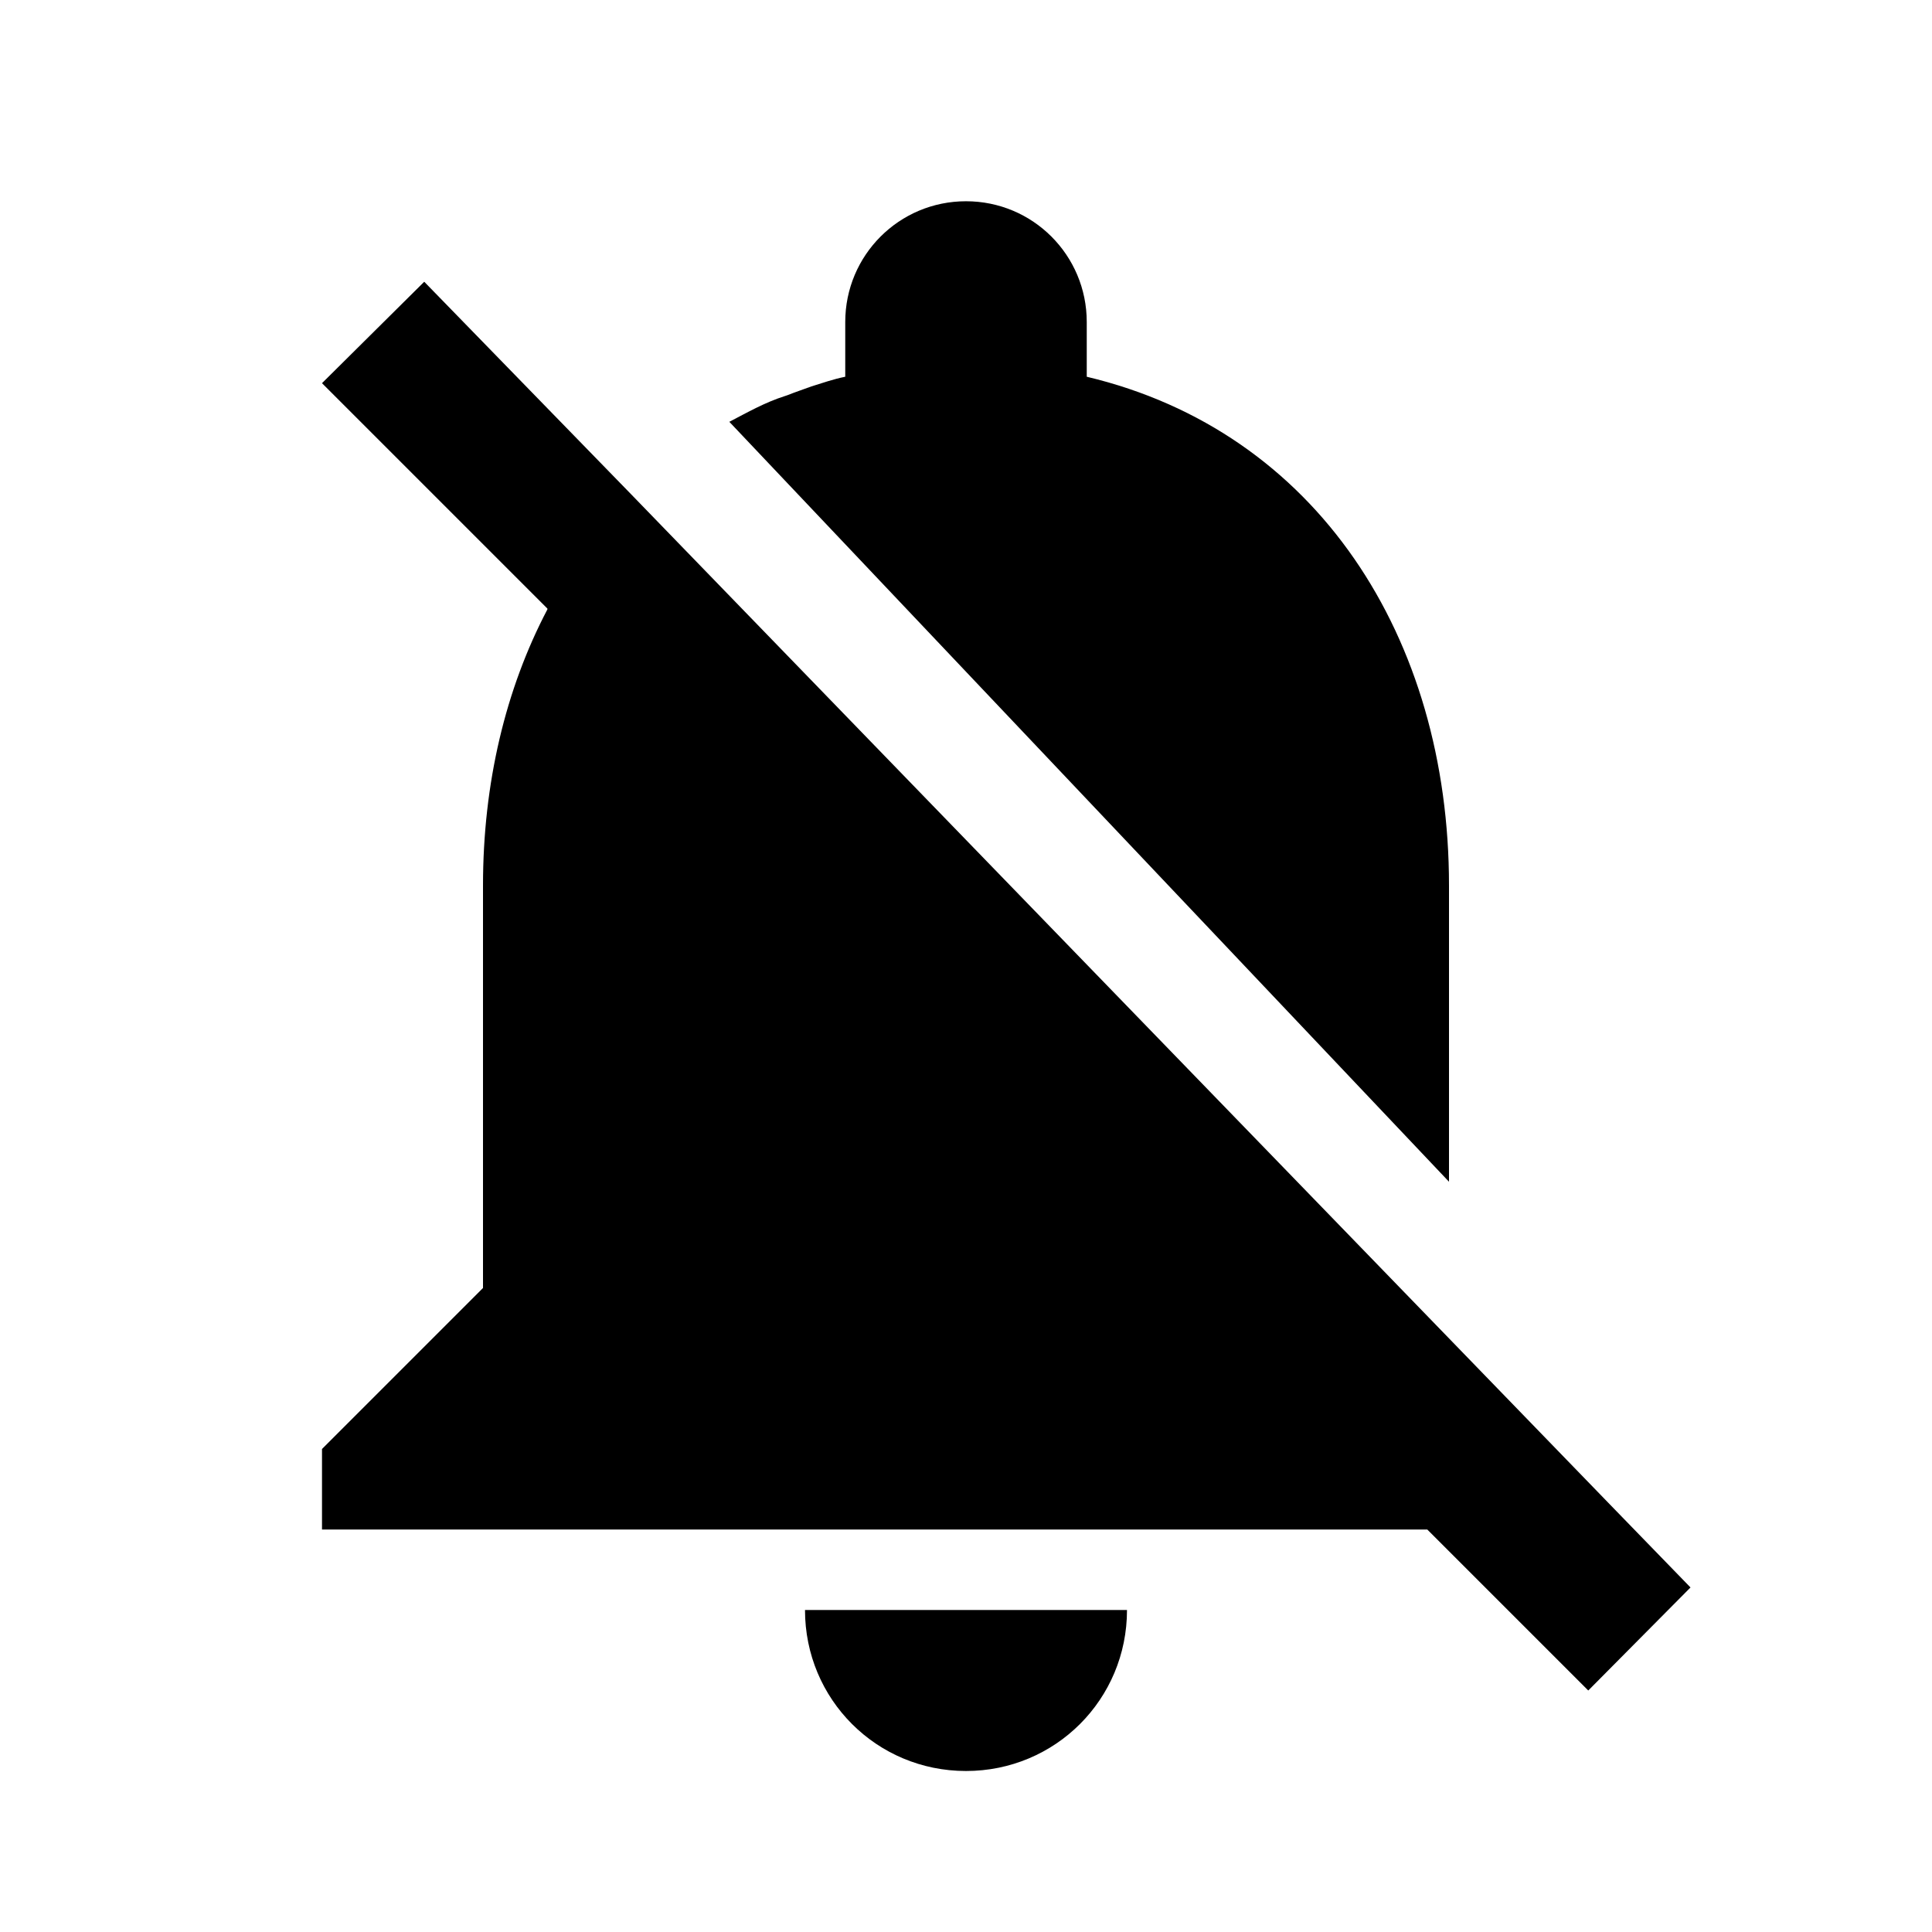
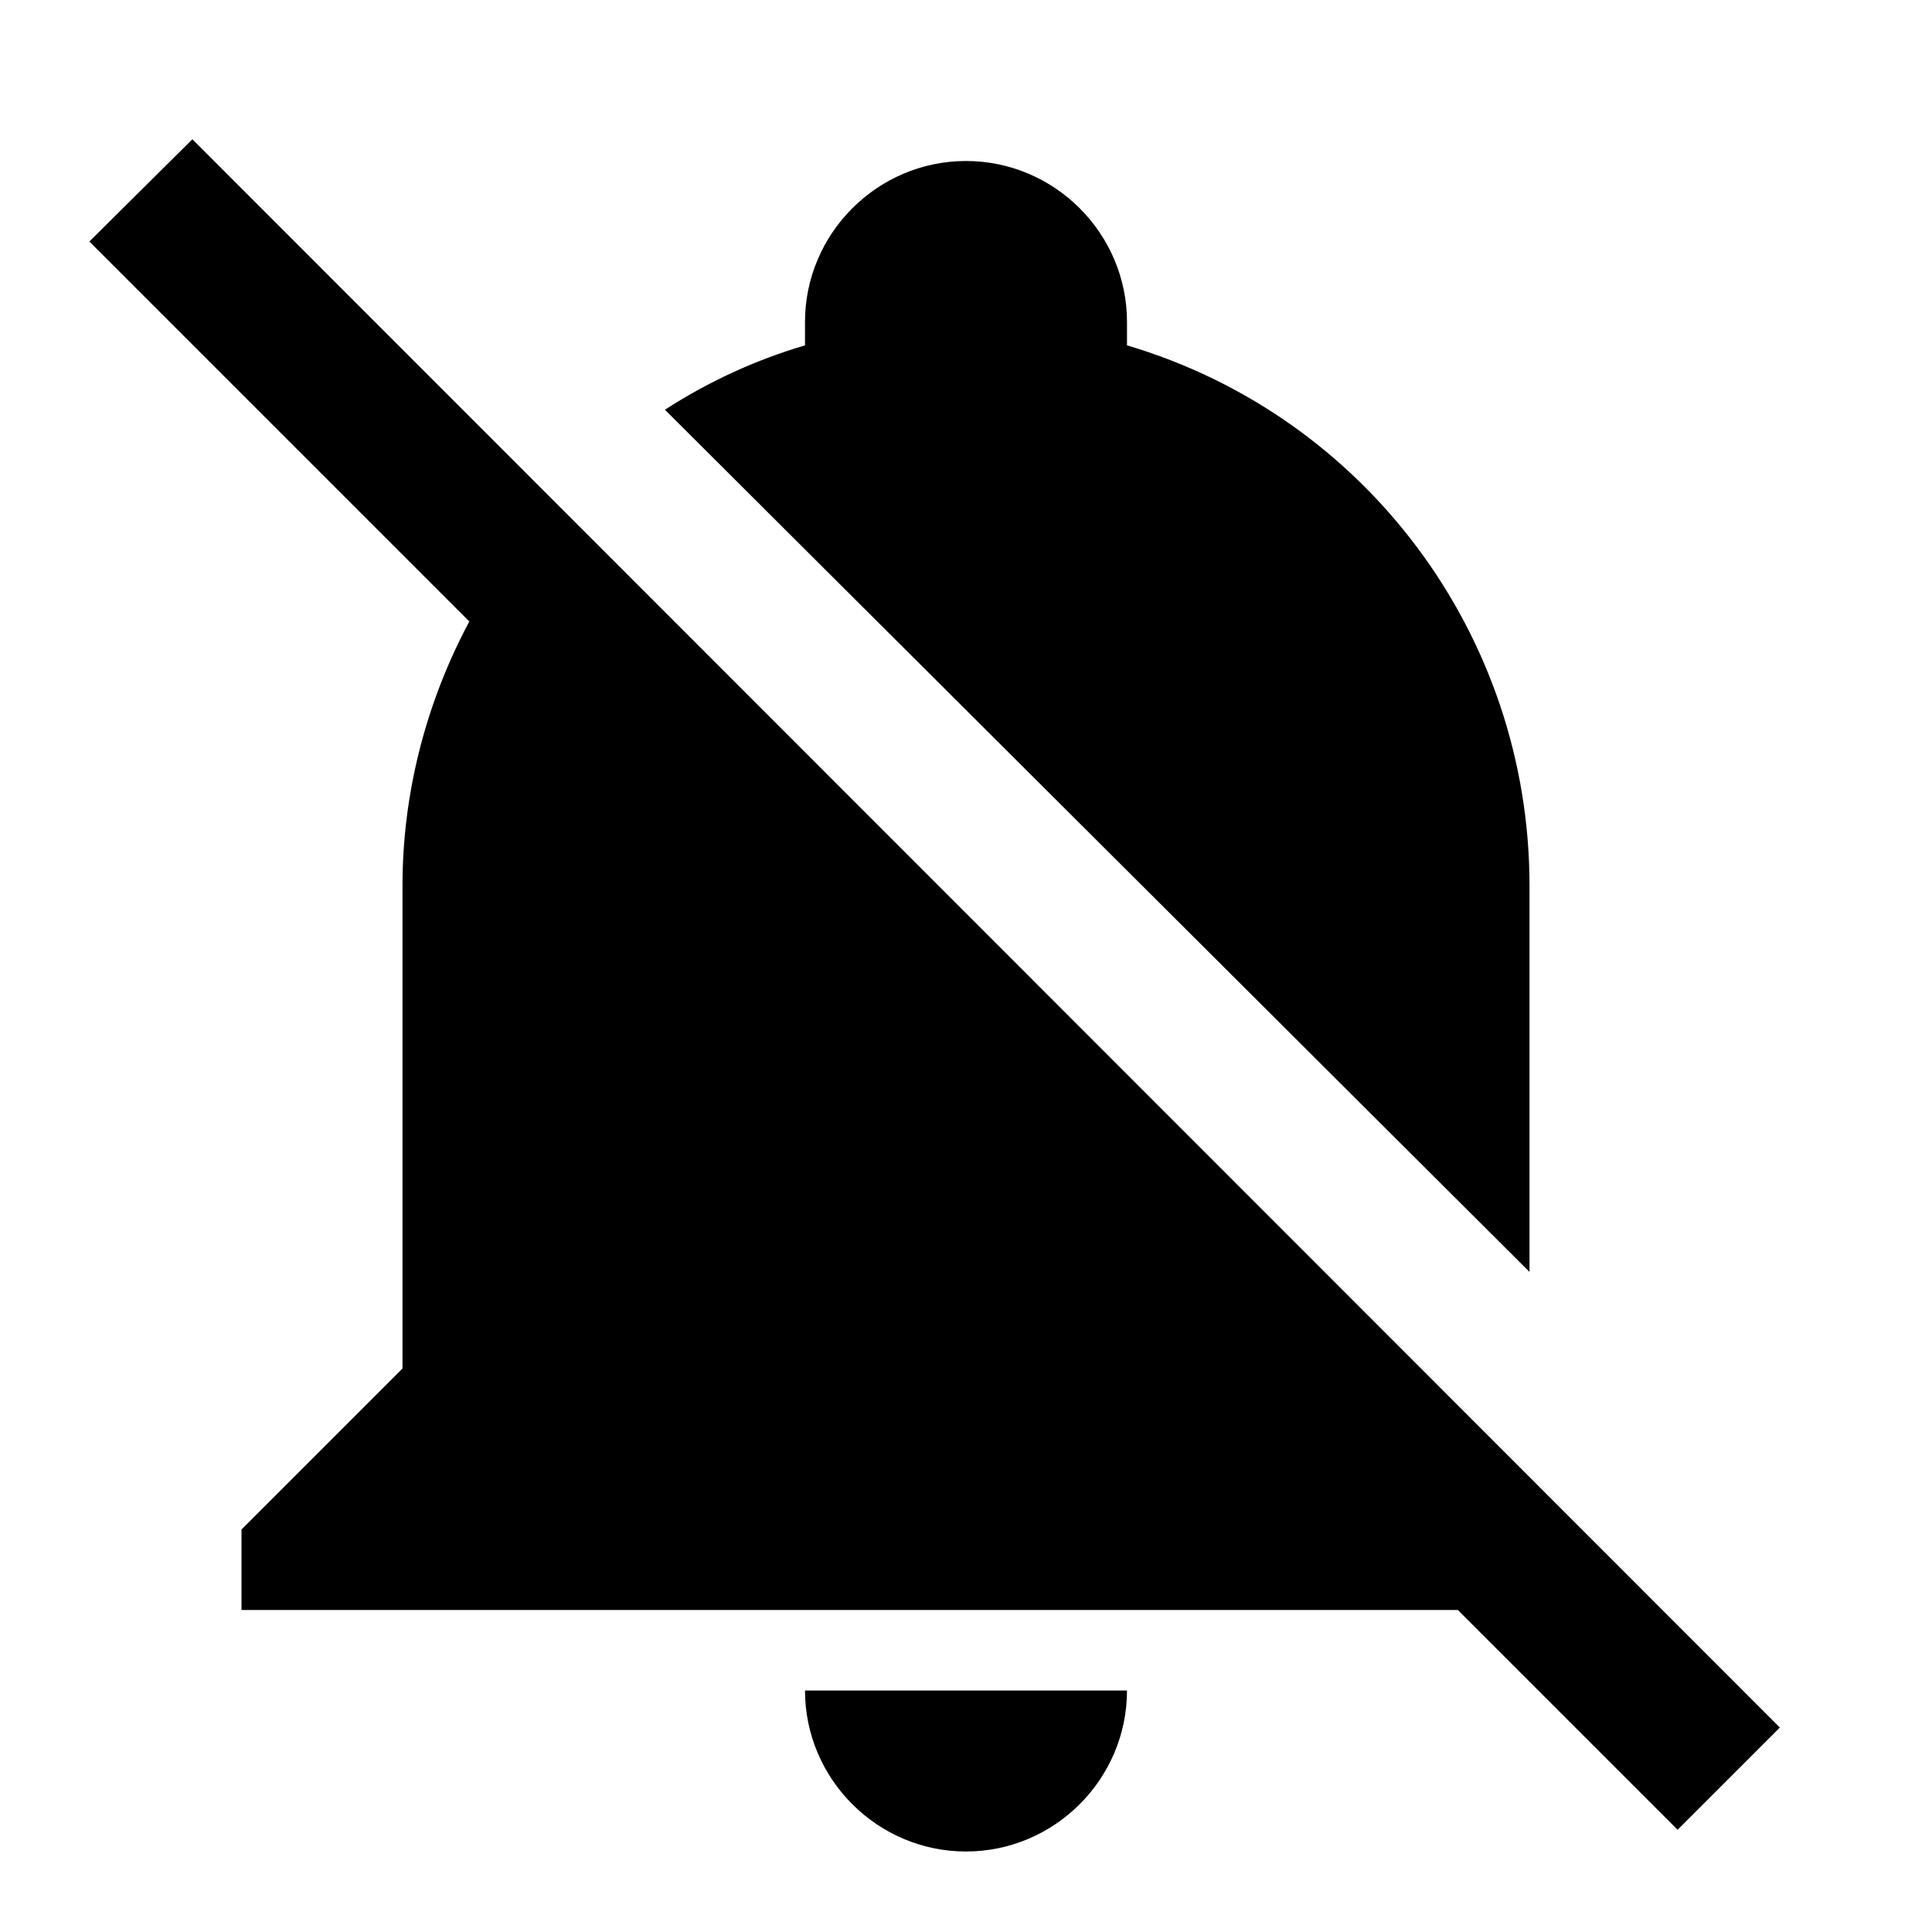
<svg xmlns="http://www.w3.org/2000/svg" version="1.1" width="24" height="24" viewBox="0 0 24 24">
-   <path d="M20,18.69L7.84,6.14L5.27,3.5L4,4.76L6.8,7.56V7.57C6.28,8.56 6,9.73 6,11V16L4,18V19H17.73L19.73,21L21,19.72L20,18.69M12,22C13.11,22 14,21.11 14,20H10C10,21.11 10.89,22 12,22M18,14.68V11C18,7.92 16.36,5.36 13.5,4.68V4C13.5,3.17 12.83,2.5 12,2.5C11.17,2.5 10.5,3.17 10.5,4V4.68C10.35,4.71 10.21,4.76 10.08,4.8C10,4.83 9.88,4.87 9.78,4.91L9.75,4.92C9.5,5 9.29,5.12 9.06,5.24L18,14.68Z" />
+   <path d="M20.84,22.73L18.11,20H3V19L5,17V11C5,9.86 5.29,8.73 5.83,7.72L1.11,3L2.39,1.73L22.11,21.46L20.84,22.73M19,15.8V11C19,7.9 16.97,5.17 14,4.29C14,4.19 14,4.1 14,4C14,2.9 13.1,2 12,2C10.9,2 10,2.9 10,4C10,4.1 10,4.19 10,4.29C9.39,4.47 8.8,4.74 8.26,5.09L19,15.8M12,23C13.1,23 14,22.1 14,21H10C10,22.1 10.9,23 12,23Z" />
</svg>
